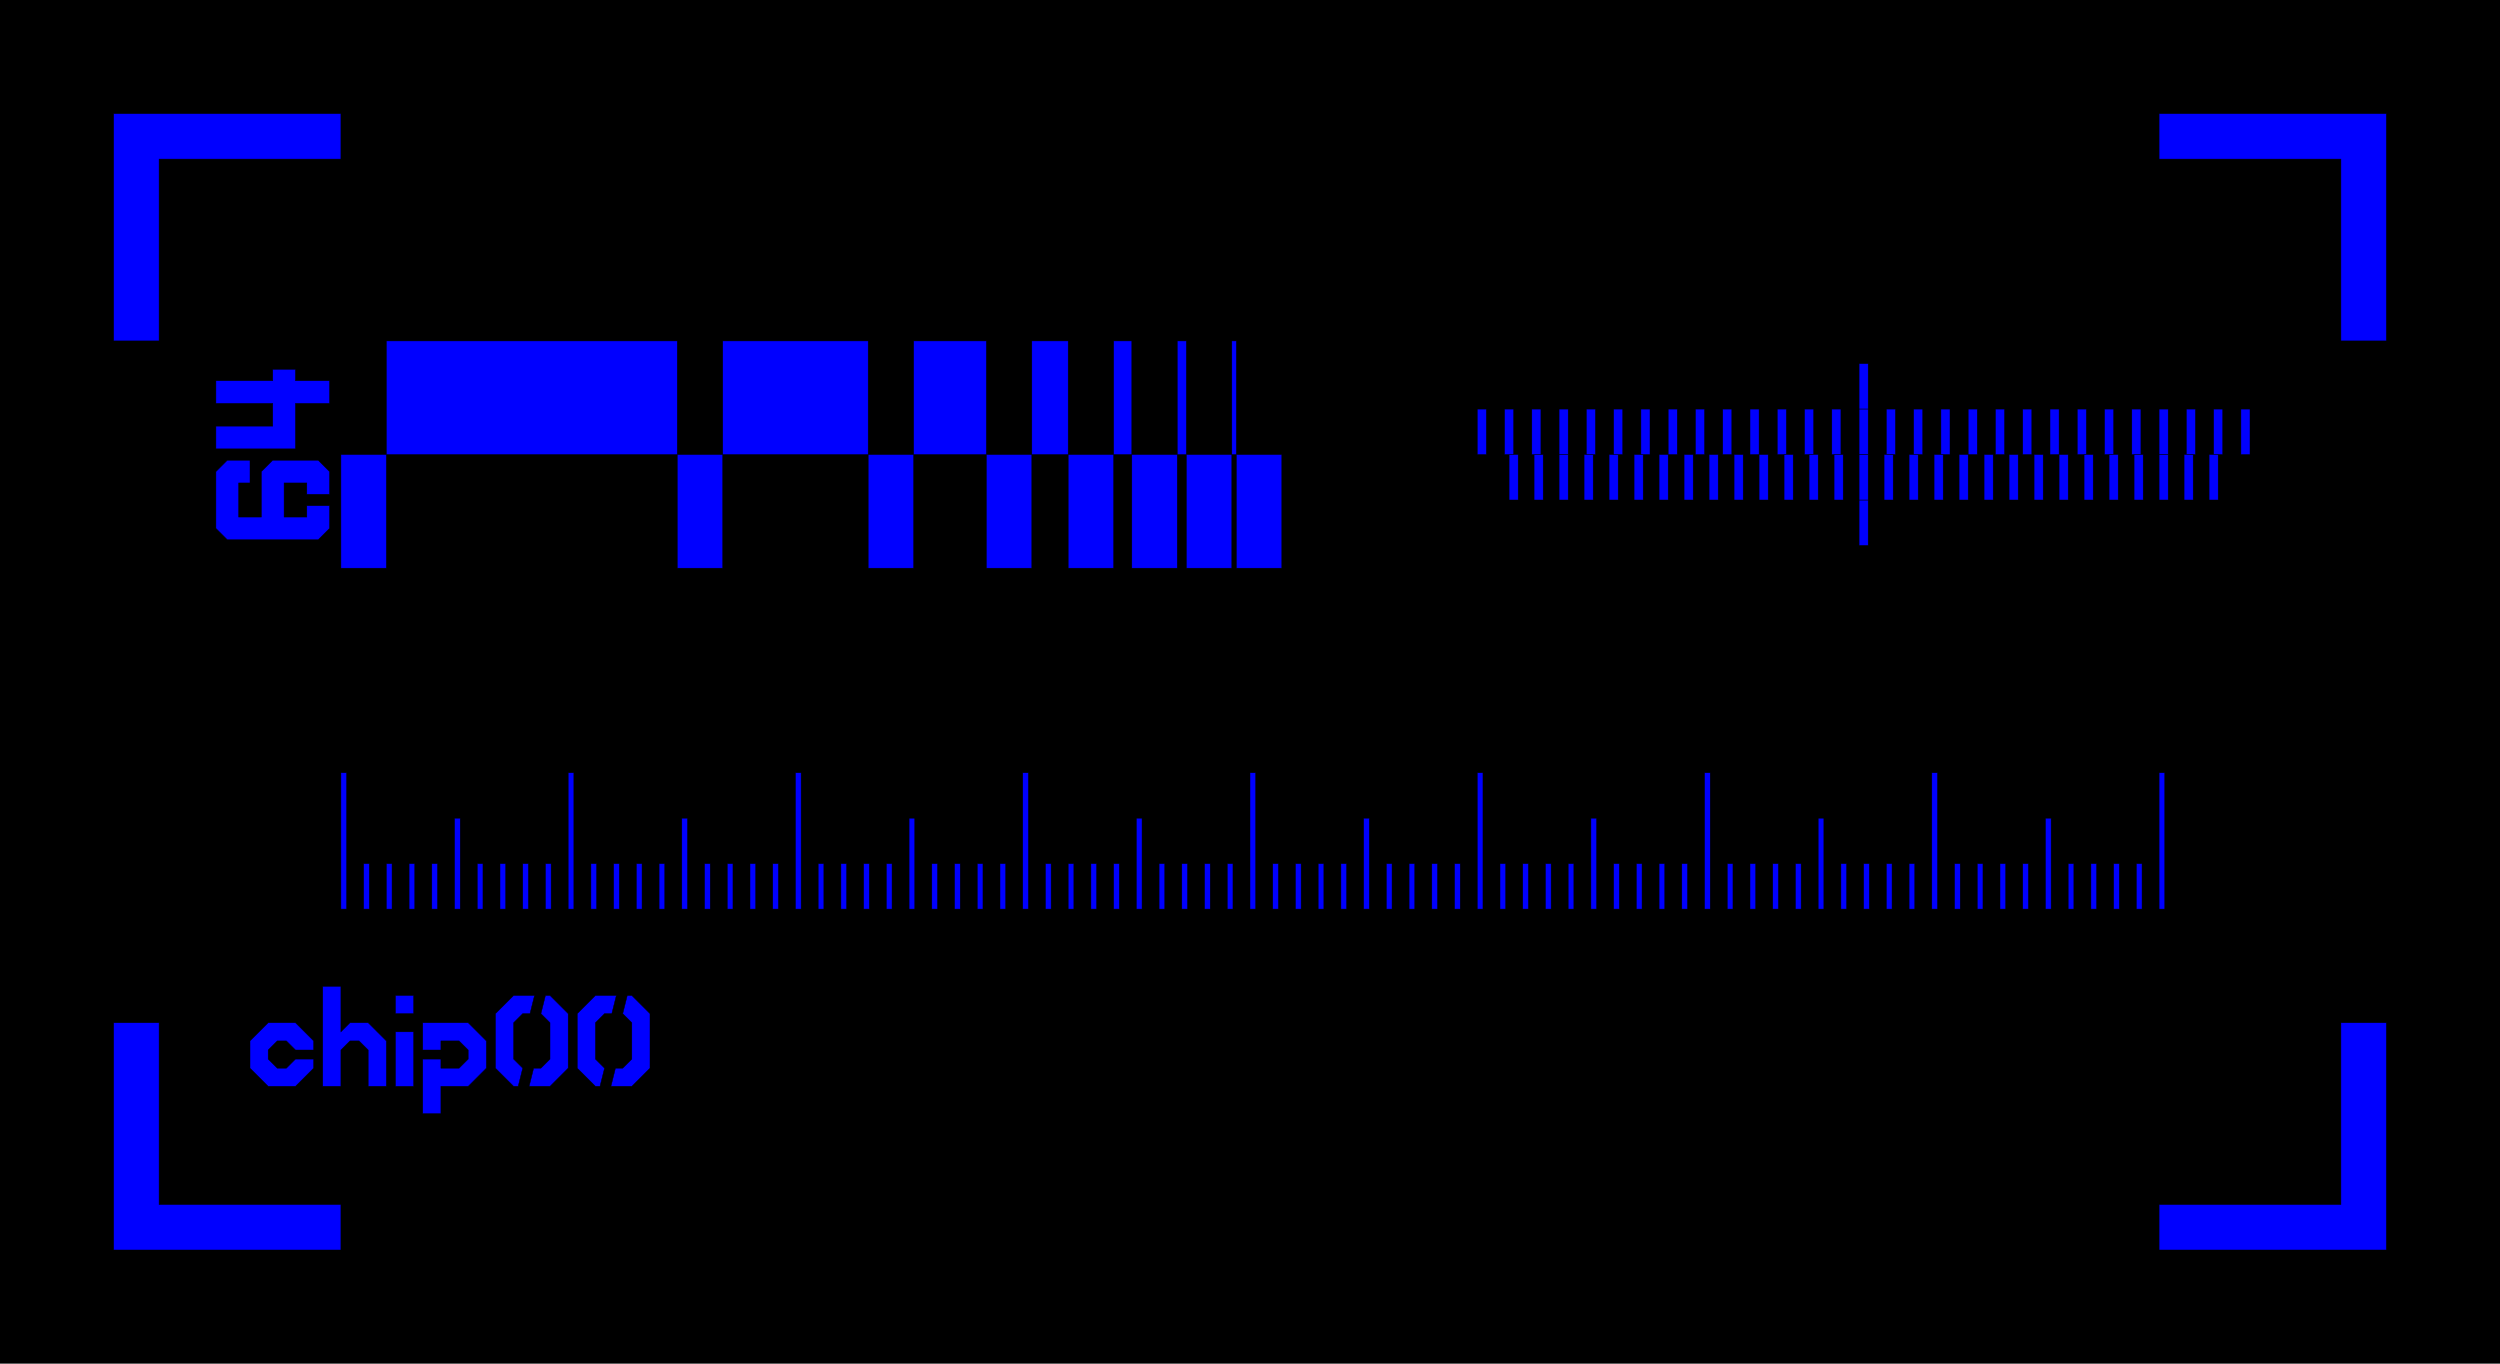
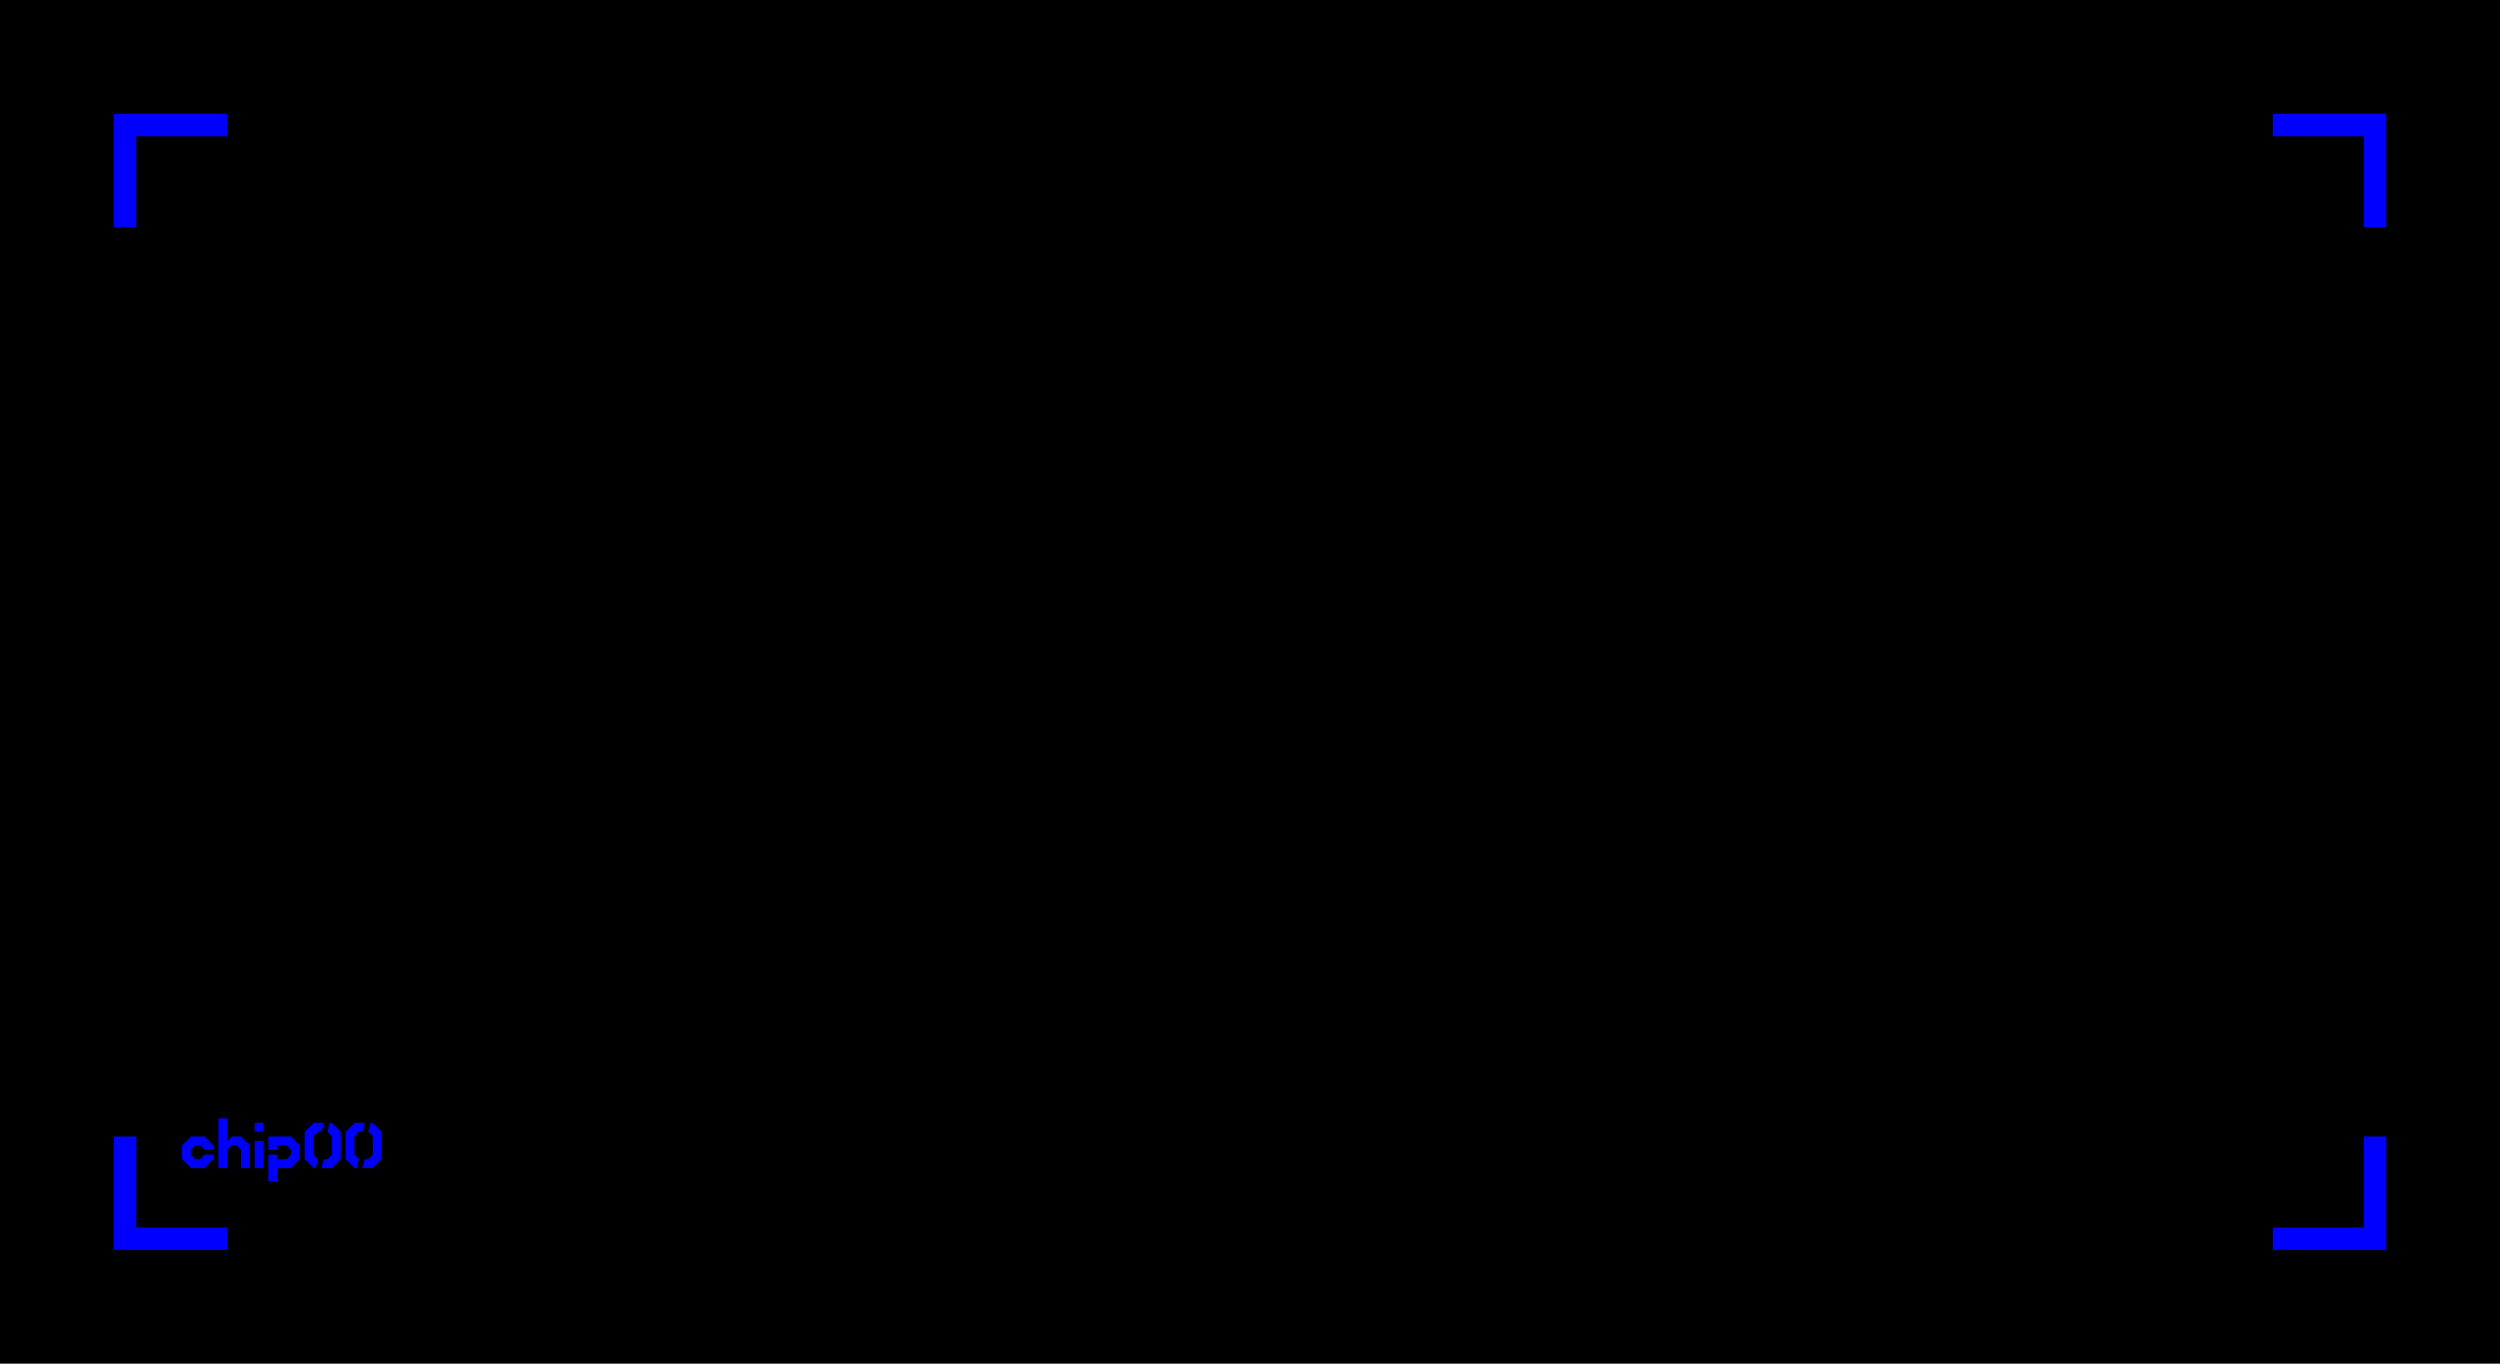
- <svg xmlns="http://www.w3.org/2000/svg" width="5500.0" height="3000.0" viewBox="-2750.0 -1500.0 5500.0 3000.0">
+ <svg xmlns="http://www.w3.org/2000/svg" width="11000.0" height="6000.0" viewBox="-5500.0 -3000.0 11000.0 6000.0">
  <defs>
    <style type="text/css">
.l0d0 {fill: blue; stroke: black;}
</style>
  </defs>
-   <rect x="-2750.0" y="-1500.0" width="5500.0" height="3000.0" fill="black" stroke="none" />
+   <rect x="-5500.0" y="-3000.0" width="11000.0" height="6000.0" fill="black" stroke="none" />
  <g id="extract" transform="scale(1 -1)">
-     <polygon class="l0d0" points="2500.0,1250.0 2500.0,750.0 2400.0,750.0 2400.0,1150.0 2000.0,1150.0 2000.0,1250.0" />
-     <polygon class="l0d0" points="-2500.0,1250.0 -2500.0,750.0 -2400.0,750.0 -2400.0,1150.0 -2000.0,1150.0 -2000.0,1250.0" />
-     <polygon class="l0d0" points="2500.0,-1250.0 2500.0,-750.0 2400.0,-750.0 2400.0,-1150.0 2000.0,-1150.0 2000.0,-1250.0" />
-     <polygon class="l0d0" points="-2500.0,-1250.0 -2500.0,-750.0 -2400.0,-750.0 -2400.0,-1150.0 -2000.0,-1150.0 -2000.0,-1250.0" />
-     <polygon class="l0d0" points="-2060.0,-850.0 -2100.0,-890.0 -2160.0,-890.0 -2200.0,-850.0 -2200.0,-790.0 -2160.0,-750.0 -2100.0,-750.0 -2060.0,-790.0 -2060.0,-810.0 -2100.0,-810.0 -2120.0,-790.0 -2140.0,-790.0 -2160.0,-810.0 -2160.0,-830.0 -2140.0,-850.0 -2120.0,-850.0 -2100.0,-830.0 -2060.0,-830.0 -2060.0,-850.0" />
-     <polygon class="l0d0" points="-1940.0,-890.0 -1940.0,-810.0 -1960.0,-790.0 -1980.0,-790.0 -2000.0,-810.0 -2000.0,-890.0 -2040.0,-890.0 -2040.0,-670.0 -2000.0,-670.0 -2000.0,-770.0 -1980.0,-750.0 -1940.0,-750.0 -1900.0,-790.0 -1900.0,-890.0 -1940.0,-890.0" />
-     <polygon class="l0d0" points="-1880.0,-890.0 -1880.0,-770.0 -1840.0,-770.0 -1840.0,-890.0 -1880.0,-890.0" />
-     <polygon class="l0d0" points="-1840.0,-690.0 -1840.0,-730.0 -1880.0,-730.0 -1880.0,-690.0 -1840.0,-690.0" />
-     <polygon class="l0d0" points="-1820.0,-750.0 -1720.0,-750.0 -1680.0,-790.0 -1680.0,-850.0 -1720.0,-890.0 -1780.0,-890.0 -1780.0,-950.0 -1820.0,-950.0 -1820.0,-830.0 -1780.0,-830.0 -1780.0,-850.0 -1740.0,-850.0 -1720.0,-830.0 -1720.0,-810.0 -1740.0,-790.0 -1780.0,-790.0 -1780.0,-810.0 -1820.0,-810.0 -1820.0,-750.0" />
-     <polygon class="l0d0" points="-1600.0,-730.0 -1620.0,-750.0 -1620.0,-830.0 -1600.0,-850.0 -1610.0,-890.0 -1620.0,-890.0 -1660.0,-850.0 -1660.0,-730.0 -1620.0,-690.0 -1574.0,-690.0 -1584.0,-730.0 -1600.0,-730.0" />
-     <polygon class="l0d0" points="-1560.0,-850.0 -1540.0,-830.0 -1540.0,-750.0 -1560.0,-730.0 -1550.0,-690.0 -1540.0,-690.0 -1500.0,-730.0 -1500.0,-850.0 -1540.0,-890.0 -1586.0,-890.0 -1576.0,-850.0 -1560.0,-850.0" />
-     <polygon class="l0d0" points="-1420.0,-730.0 -1440.0,-750.0 -1440.0,-830.0 -1420.0,-850.0 -1430.0,-890.0 -1440.0,-890.0 -1480.0,-850.0 -1480.0,-730.0 -1440.0,-690.0 -1394.0,-690.0 -1404.0,-730.0 -1420.0,-730.0" />
-     <polygon class="l0d0" points="-1380.0,-850.0 -1360.0,-830.0 -1360.0,-750.0 -1380.0,-730.0 -1370.0,-690.0 -1360.0,-690.0 -1320.0,-730.0 -1320.0,-850.0 -1360.0,-890.0 -1406.0,-890.0 -1396.0,-850.0 -1380.0,-850.0" />
-     <polygon class="l0d0" points="-1987.5,-200.0 -1987.5,-500.0 -2000.0,-500.0 -2000.0,-200.0" />
-     <polygon class="l0d0" points="-1937.5,-400.0 -1937.5,-500.0 -1950.0,-500.0 -1950.0,-400.0" />
-     <polygon class="l0d0" points="-1887.5,-400.0 -1887.5,-500.0 -1900.0,-500.0 -1900.0,-400.0" />
-     <polygon class="l0d0" points="-1837.5,-400.0 -1837.5,-500.0 -1850.0,-500.0 -1850.0,-400.0" />
-     <polygon class="l0d0" points="-1787.5,-400.0 -1787.5,-500.0 -1800.0,-500.0 -1800.0,-400.0" />
-     <polygon class="l0d0" points="-1737.5,-300.0 -1737.5,-500.0 -1750.0,-500.0 -1750.0,-300.0" />
-     <polygon class="l0d0" points="-1687.5,-400.0 -1687.5,-500.0 -1700.0,-500.0 -1700.0,-400.0" />
-     <polygon class="l0d0" points="-1637.5,-400.0 -1637.5,-500.0 -1650.0,-500.0 -1650.0,-400.0" />
-     <polygon class="l0d0" points="-1587.5,-400.0 -1587.5,-500.0 -1600.0,-500.0 -1600.0,-400.0" />
-     <polygon class="l0d0" points="-1537.5,-400.0 -1537.5,-500.0 -1550.0,-500.0 -1550.0,-400.0" />
-     <polygon class="l0d0" points="-1487.5,-200.0 -1487.5,-500.0 -1500.0,-500.0 -1500.0,-200.0" />
-     <polygon class="l0d0" points="-1437.5,-400.0 -1437.5,-500.0 -1450.0,-500.0 -1450.0,-400.0" />
-     <polygon class="l0d0" points="-1387.5,-400.0 -1387.5,-500.0 -1400.0,-500.0 -1400.0,-400.0" />
-     <polygon class="l0d0" points="-1337.5,-400.0 -1337.5,-500.0 -1350.0,-500.0 -1350.0,-400.0" />
-     <polygon class="l0d0" points="-1287.5,-400.0 -1287.5,-500.0 -1300.0,-500.0 -1300.0,-400.0" />
-     <polygon class="l0d0" points="-1237.5,-300.0 -1237.5,-500.0 -1250.0,-500.0 -1250.0,-300.0" />
-     <polygon class="l0d0" points="-1187.5,-400.0 -1187.5,-500.0 -1200.0,-500.0 -1200.0,-400.0" />
-     <polygon class="l0d0" points="-1137.5,-400.0 -1137.5,-500.0 -1150.0,-500.0 -1150.0,-400.0" />
-     <polygon class="l0d0" points="-1087.5,-400.0 -1087.5,-500.0 -1100.0,-500.0 -1100.0,-400.0" />
-     <polygon class="l0d0" points="-1037.5,-400.0 -1037.5,-500.0 -1050.0,-500.0 -1050.0,-400.0" />
-     <polygon class="l0d0" points="-987.5,-200.0 -987.5,-500.0 -1000.0,-500.0 -1000.0,-200.0" />
-     <polygon class="l0d0" points="-937.5,-400.0 -937.5,-500.0 -950.0,-500.0 -950.0,-400.0" />
-     <polygon class="l0d0" points="-887.5,-400.0 -887.5,-500.0 -900.0,-500.0 -900.0,-400.0" />
-     <polygon class="l0d0" points="-837.5,-400.0 -837.5,-500.0 -850.0,-500.0 -850.0,-400.0" />
-     <polygon class="l0d0" points="-787.5,-400.0 -787.5,-500.0 -800.0,-500.0 -800.0,-400.0" />
-     <polygon class="l0d0" points="-737.5,-300.0 -737.5,-500.0 -750.0,-500.0 -750.0,-300.0" />
-     <polygon class="l0d0" points="-687.5,-400.0 -687.5,-500.0 -700.0,-500.0 -700.0,-400.0" />
-     <polygon class="l0d0" points="-637.5,-400.0 -637.5,-500.0 -650.0,-500.0 -650.0,-400.0" />
-     <polygon class="l0d0" points="-587.5,-400.0 -587.5,-500.0 -600.0,-500.0 -600.0,-400.0" />
-     <polygon class="l0d0" points="-537.5,-400.0 -537.5,-500.0 -550.0,-500.0 -550.0,-400.0" />
-     <polygon class="l0d0" points="-487.5,-200.0 -487.5,-500.0 -500.0,-500.0 -500.0,-200.0" />
-     <polygon class="l0d0" points="-437.5,-400.0 -437.5,-500.0 -450.0,-500.0 -450.0,-400.0" />
-     <polygon class="l0d0" points="-387.5,-400.0 -387.5,-500.0 -400.0,-500.0 -400.0,-400.0" />
-     <polygon class="l0d0" points="-337.5,-400.0 -337.5,-500.0 -350.0,-500.0 -350.0,-400.0" />
-     <polygon class="l0d0" points="-287.5,-400.0 -287.5,-500.0 -300.0,-500.0 -300.0,-400.0" />
-     <polygon class="l0d0" points="-237.5,-300.0 -237.5,-500.0 -250.0,-500.0 -250.0,-300.0" />
-     <polygon class="l0d0" points="-187.5,-400.0 -187.5,-500.0 -200.0,-500.0 -200.0,-400.0" />
-     <polygon class="l0d0" points="-137.5,-400.0 -137.5,-500.0 -150.0,-500.0 -150.0,-400.0" />
-     <polygon class="l0d0" points="-87.5,-400.0 -87.5,-500.0 -100.0,-500.0 -100.0,-400.0" />
-     <polygon class="l0d0" points="-37.5,-400.0 -37.5,-500.0 -50.0,-500.0 -50.0,-400.0" />
-     <polygon class="l0d0" points="12.5,-200.0 12.5,-500.0 0.0,-500.0 0.0,-200.0" />
-     <polygon class="l0d0" points="62.5,-400.0 62.5,-500.0 50.0,-500.0 50.0,-400.0" />
-     <polygon class="l0d0" points="112.5,-400.0 112.5,-500.0 100.0,-500.0 100.0,-400.0" />
-     <polygon class="l0d0" points="162.5,-400.0 162.5,-500.0 150.0,-500.0 150.0,-400.0" />
-     <polygon class="l0d0" points="212.5,-400.0 212.5,-500.0 200.0,-500.0 200.0,-400.0" />
-     <polygon class="l0d0" points="262.5,-300.0 262.5,-500.0 250.0,-500.0 250.0,-300.0" />
-     <polygon class="l0d0" points="312.5,-400.0 312.5,-500.0 300.0,-500.0 300.0,-400.0" />
-     <polygon class="l0d0" points="362.5,-400.0 362.5,-500.0 350.0,-500.0 350.0,-400.0" />
-     <polygon class="l0d0" points="412.5,-400.0 412.5,-500.0 400.0,-500.0 400.0,-400.0" />
-     <polygon class="l0d0" points="462.5,-400.0 462.5,-500.0 450.0,-500.0 450.0,-400.0" />
-     <polygon class="l0d0" points="512.5,-200.0 512.5,-500.0 500.0,-500.0 500.0,-200.0" />
-     <polygon class="l0d0" points="562.5,-400.0 562.5,-500.0 550.0,-500.0 550.0,-400.0" />
-     <polygon class="l0d0" points="612.5,-400.0 612.5,-500.0 600.0,-500.0 600.0,-400.0" />
-     <polygon class="l0d0" points="662.5,-400.0 662.5,-500.0 650.0,-500.0 650.0,-400.0" />
-     <polygon class="l0d0" points="712.5,-400.0 712.5,-500.0 700.0,-500.0 700.0,-400.0" />
-     <polygon class="l0d0" points="762.5,-300.0 762.5,-500.0 750.0,-500.0 750.0,-300.0" />
-     <polygon class="l0d0" points="812.5,-400.0 812.5,-500.0 800.0,-500.0 800.0,-400.0" />
-     <polygon class="l0d0" points="862.5,-400.0 862.5,-500.0 850.0,-500.0 850.0,-400.0" />
-     <polygon class="l0d0" points="912.5,-400.0 912.5,-500.0 900.0,-500.0 900.0,-400.0" />
-     <polygon class="l0d0" points="962.5,-400.0 962.5,-500.0 950.0,-500.0 950.0,-400.0" />
-     <polygon class="l0d0" points="1012.5,-200.0 1012.5,-500.0 1000.0,-500.0 1000.0,-200.0" />
-     <polygon class="l0d0" points="1062.5,-400.0 1062.5,-500.0 1050.0,-500.0 1050.0,-400.0" />
-     <polygon class="l0d0" points="1112.5,-400.0 1112.5,-500.0 1100.0,-500.0 1100.0,-400.0" />
-     <polygon class="l0d0" points="1162.5,-400.0 1162.5,-500.0 1150.0,-500.0 1150.0,-400.0" />
-     <polygon class="l0d0" points="1212.5,-400.0 1212.5,-500.0 1200.0,-500.0 1200.0,-400.0" />
-     <polygon class="l0d0" points="1262.5,-300.0 1262.5,-500.0 1250.0,-500.0 1250.0,-300.0" />
-     <polygon class="l0d0" points="1312.5,-400.0 1312.5,-500.0 1300.0,-500.0 1300.0,-400.0" />
-     <polygon class="l0d0" points="1362.5,-400.0 1362.5,-500.0 1350.0,-500.0 1350.0,-400.0" />
-     <polygon class="l0d0" points="1412.5,-400.0 1412.5,-500.0 1400.0,-500.0 1400.0,-400.0" />
-     <polygon class="l0d0" points="1462.5,-400.0 1462.5,-500.0 1450.0,-500.0 1450.0,-400.0" />
-     <polygon class="l0d0" points="1512.5,-200.0 1512.5,-500.0 1500.0,-500.0 1500.0,-200.0" />
-     <polygon class="l0d0" points="1562.5,-400.0 1562.5,-500.0 1550.0,-500.0 1550.0,-400.0" />
-     <polygon class="l0d0" points="1612.5,-400.0 1612.5,-500.0 1600.0,-500.0 1600.0,-400.0" />
-     <polygon class="l0d0" points="1662.5,-400.0 1662.5,-500.0 1650.0,-500.0 1650.0,-400.0" />
-     <polygon class="l0d0" points="1712.5,-400.0 1712.5,-500.0 1700.0,-500.0 1700.0,-400.0" />
-     <polygon class="l0d0" points="1762.5,-300.0 1762.5,-500.0 1750.0,-500.0 1750.0,-300.0" />
-     <polygon class="l0d0" points="1812.5,-400.0 1812.5,-500.0 1800.0,-500.0 1800.0,-400.0" />
-     <polygon class="l0d0" points="1862.5,-400.0 1862.5,-500.0 1850.0,-500.0 1850.0,-400.0" />
-     <polygon class="l0d0" points="1912.5,-400.0 1912.5,-500.0 1900.0,-500.0 1900.0,-400.0" />
-     <polygon class="l0d0" points="1962.5,-400.0 1962.5,-500.0 1950.0,-500.0 1950.0,-400.0" />
-     <polygon class="l0d0" points="2012.5,-200.0 2012.5,-500.0 2000.0,-500.0 2000.0,-200.0" />
-     <polygon class="l0d0" points="-2200.0,487.5 -2200.0,437.5 -2225.0,437.5 -2225.0,362.5 -2175.0,362.5 -2175.0,462.5 -2150.0,487.5 -2050.0,487.5 -2025.0,462.5 -2025.0,412.5 -2075.0,412.5 -2075.0,437.5 -2125.0,437.5 -2125.0,362.5 -2075.0,362.5 -2075.0,387.5 -2025.0,387.5 -2025.0,337.5 -2050.0,312.5 -2250.0,312.5 -2275.0,337.5 -2275.0,462.5 -2250.0,487.5 -2200.0,487.5" />
-     <polygon class="l0d0" points="-2150.0,687.5 -2100.0,687.5 -2100.0,662.5 -2025.0,662.5 -2025.0,612.5 -2100.0,612.5 -2100.0,512.5 -2275.0,512.5 -2275.0,562.5 -2150.0,562.5 -2150.0,612.5 -2275.0,612.5 -2275.0,662.5 -2150.0,662.5 -2150.0,687.5" />
-     <polygon class="l0d0" points="-1900.0,500.0 -1900.0,250.0 -2000.0,250.0 -2000.0,500.0" />
-     <polygon class="l0d0" points="-1160.0,500.0 -1160.0,250.0 -1260.0,250.0 -1260.0,500.0" />
-     <polygon class="l0d0" points="-1260.0,750.0 -1260.0,500.0 -1900.0,500.0 -1900.0,750.0" />
-     <polygon class="l0d0" points="-740.0,500.0 -740.0,250.0 -840.0,250.0 -840.0,500.0" />
-     <polygon class="l0d0" points="-840.0,750.0 -840.0,500.0 -1160.0,500.0 -1160.0,750.0" />
-     <polygon class="l0d0" points="-480.0,500.0 -480.0,250.0 -580.0,250.0 -580.0,500.0" />
-     <polygon class="l0d0" points="-580.0,750.0 -580.0,500.0 -740.0,500.0 -740.0,750.0" />
-     <polygon class="l0d0" points="-300.0,500.0 -300.0,250.0 -400.0,250.0 -400.0,500.0" />
-     <polygon class="l0d0" points="-400.0,750.0 -400.0,500.0 -480.0,500.0 -480.0,750.0" />
-     <polygon class="l0d0" points="-160.0,500.0 -160.0,250.0 -260.0,250.0 -260.0,500.0" />
-     <polygon class="l0d0" points="-260.0,750.0 -260.0,500.0 -300.0,500.0 -300.0,750.0" />
-     <polygon class="l0d0" points="-40.0,500.0 -40.0,250.0 -140.0,250.0 -140.0,500.0" />
-     <polygon class="l0d0" points="-140.0,750.0 -140.0,500.0 -160.0,500.0 -160.0,750.0" />
-     <polygon class="l0d0" points="70.0,500.0 70.0,250.0 -30.0,250.0 -30.0,500.0" />
-     <polygon class="l0d0" points="-30.0,750.0 -30.0,500.0 -40.0,500.0 -40.0,750.0" />
-     <polygon class="l0d0" points="520.0,600.0 520.0,500.0 500.0,500.0 500.0,600.0" />
-     <polygon class="l0d0" points="590.0,500.0 590.0,400.0 570.0,400.0 570.0,500.0" />
-     <polygon class="l0d0" points="580.0,600.0 580.0,500.0 560.0,500.0 560.0,600.0" />
-     <polygon class="l0d0" points="645.0,500.0 645.0,400.0 625.0,400.0 625.0,500.0" />
-     <polygon class="l0d0" points="640.0,600.0 640.0,500.0 620.0,500.0 620.0,600.0" />
-     <polygon class="l0d0" points="700.0,500.0 700.0,400.0 680.0,400.0 680.0,500.0" />
-     <polygon class="l0d0" points="700.0,600.0 700.0,500.0 680.0,500.0 680.0,600.0" />
-     <polygon class="l0d0" points="755.0,500.0 755.0,400.0 735.0,400.0 735.0,500.0" />
-     <polygon class="l0d0" points="760.0,600.0 760.0,500.0 740.0,500.0 740.0,600.0" />
-     <polygon class="l0d0" points="810.0,500.0 810.0,400.0 790.0,400.0 790.0,500.0" />
-     <polygon class="l0d0" points="820.0,600.0 820.0,500.0 800.0,500.0 800.0,600.0" />
-     <polygon class="l0d0" points="865.0,500.0 865.0,400.0 845.0,400.0 845.0,500.0" />
-     <polygon class="l0d0" points="880.0,600.0 880.0,500.0 860.0,500.0 860.0,600.0" />
-     <polygon class="l0d0" points="920.0,500.0 920.0,400.0 900.0,400.0 900.0,500.0" />
-     <polygon class="l0d0" points="940.0,600.0 940.0,500.0 920.0,500.0 920.0,600.0" />
-     <polygon class="l0d0" points="975.0,500.0 975.0,400.0 955.0,400.0 955.0,500.0" />
-     <polygon class="l0d0" points="1000.0,600.0 1000.0,500.0 980.0,500.0 980.0,600.0" />
-     <polygon class="l0d0" points="1030.0,500.0 1030.0,400.0 1010.0,400.0 1010.0,500.0" />
-     <polygon class="l0d0" points="1060.0,600.0 1060.0,500.0 1040.0,500.0 1040.0,600.0" />
-     <polygon class="l0d0" points="1085.0,500.0 1085.0,400.0 1065.0,400.0 1065.0,500.0" />
-     <polygon class="l0d0" points="1120.0,600.0 1120.0,500.0 1100.0,500.0 1100.0,600.0" />
-     <polygon class="l0d0" points="1140.0,500.0 1140.0,400.0 1120.0,400.0 1120.0,500.0" />
-     <polygon class="l0d0" points="1180.0,600.0 1180.0,500.0 1160.0,500.0 1160.0,600.0" />
-     <polygon class="l0d0" points="1195.0,500.0 1195.0,400.0 1175.0,400.0 1175.0,500.0" />
-     <polygon class="l0d0" points="1240.0,600.0 1240.0,500.0 1220.0,500.0 1220.0,600.0" />
-     <polygon class="l0d0" points="1250.0,500.0 1250.0,400.0 1230.0,400.0 1230.0,500.0" />
-     <polygon class="l0d0" points="1300.0,600.0 1300.0,500.0 1280.0,500.0 1280.0,600.0" />
-     <polygon class="l0d0" points="1305.0,500.0 1305.0,400.0 1285.0,400.0 1285.0,500.0" />
-     <polygon class="l0d0" points="1360.0,700.0 1360.0,600.0 1340.0,600.0 1340.0,700.0" />
-     <polygon class="l0d0" points="1360.0,400.0 1360.0,300.0 1340.0,300.0 1340.0,400.0" />
-     <polygon class="l0d0" points="1360.0,600.0 1360.0,500.0 1340.0,500.0 1340.0,600.0" />
-     <polygon class="l0d0" points="1360.0,500.0 1360.0,400.0 1340.0,400.0 1340.0,500.0" />
-     <polygon class="l0d0" points="1420.0,600.0 1420.0,500.0 1400.0,500.0 1400.0,600.0" />
-     <polygon class="l0d0" points="1415.0,500.0 1415.0,400.0 1395.0,400.0 1395.0,500.0" />
-     <polygon class="l0d0" points="1480.0,600.0 1480.0,500.0 1460.0,500.0 1460.0,600.0" />
-     <polygon class="l0d0" points="1470.0,500.0 1470.0,400.0 1450.0,400.0 1450.0,500.0" />
-     <polygon class="l0d0" points="1540.0,600.0 1540.0,500.0 1520.0,500.0 1520.0,600.0" />
-     <polygon class="l0d0" points="1525.0,500.0 1525.0,400.0 1505.0,400.0 1505.0,500.0" />
-     <polygon class="l0d0" points="1600.0,600.0 1600.0,500.0 1580.0,500.0 1580.0,600.0" />
-     <polygon class="l0d0" points="1580.0,500.0 1580.0,400.0 1560.0,400.0 1560.0,500.0" />
-     <polygon class="l0d0" points="1660.0,600.0 1660.0,500.0 1640.0,500.0 1640.0,600.0" />
-     <polygon class="l0d0" points="1635.0,500.0 1635.0,400.0 1615.0,400.0 1615.0,500.0" />
-     <polygon class="l0d0" points="1720.0,600.0 1720.0,500.0 1700.0,500.0 1700.0,600.0" />
-     <polygon class="l0d0" points="1690.0,500.0 1690.0,400.0 1670.0,400.0 1670.0,500.0" />
-     <polygon class="l0d0" points="1780.0,600.0 1780.0,500.0 1760.0,500.0 1760.0,600.0" />
-     <polygon class="l0d0" points="1745.0,500.0 1745.0,400.0 1725.0,400.0 1725.0,500.0" />
-     <polygon class="l0d0" points="1840.0,600.0 1840.0,500.0 1820.0,500.0 1820.0,600.0" />
-     <polygon class="l0d0" points="1800.0,500.0 1800.0,400.0 1780.0,400.0 1780.0,500.0" />
-     <polygon class="l0d0" points="1900.0,600.0 1900.0,500.0 1880.0,500.0 1880.0,600.0" />
-     <polygon class="l0d0" points="1855.0,500.0 1855.0,400.0 1835.0,400.0 1835.0,500.0" />
-     <polygon class="l0d0" points="1960.0,600.0 1960.0,500.0 1940.0,500.0 1940.0,600.0" />
-     <polygon class="l0d0" points="1910.0,500.0 1910.0,400.0 1890.0,400.0 1890.0,500.0" />
-     <polygon class="l0d0" points="2020.0,600.0 2020.0,500.0 2000.0,500.0 2000.0,600.0" />
-     <polygon class="l0d0" points="1965.0,500.0 1965.0,400.0 1945.0,400.0 1945.0,500.0" />
-     <polygon class="l0d0" points="2080.0,600.0 2080.0,500.0 2060.0,500.0 2060.0,600.0" />
-     <polygon class="l0d0" points="2020.0,500.0 2020.0,400.0 2000.0,400.0 2000.0,500.0" />
-     <polygon class="l0d0" points="2140.0,600.0 2140.0,500.0 2120.0,500.0 2120.0,600.0" />
-     <polygon class="l0d0" points="2075.0,500.0 2075.0,400.0 2055.0,400.0 2055.0,500.0" />
-     <polygon class="l0d0" points="2200.0,600.0 2200.0,500.0 2180.0,500.0 2180.0,600.0" />
-     <polygon class="l0d0" points="2130.0,500.0 2130.0,400.0 2110.0,400.0 2110.0,500.0" />
+     <polygon class="l0d0" points="5000.0,2500.0 5000.0,2000.0 4900.0,2000.0 4900.0,2400.0 4500.0,2400.0 4500.0,2500.0" />
+     <polygon class="l0d0" points="-5000.0,2500.0 -5000.0,2000.0 -4900.0,2000.0 -4900.0,2400.0 -4500.0,2400.0 -4500.0,2500.0" />
+     <polygon class="l0d0" points="5000.0,-2500.0 5000.0,-2000.0 4900.0,-2000.0 4900.0,-2400.0 4500.0,-2400.0 4500.0,-2500.0" />
+     <polygon class="l0d0" points="-5000.0,-2500.0 -5000.0,-2000.0 -4900.0,-2000.0 -4900.0,-2400.0 -4500.0,-2400.0 -4500.0,-2500.0" />
+     <polygon class="l0d0" points="-4560.0,-2100.0 -4600.0,-2140.0 -4660.0,-2140.0 -4700.0,-2100.0 -4700.0,-2040.0 -4660.0,-2000.0 -4600.0,-2000.0 -4560.0,-2040.0 -4560.0,-2060.0 -4600.0,-2060.0 -4620.0,-2040.0 -4640.0,-2040.0 -4660.0,-2060.0 -4660.0,-2080.0 -4640.0,-2100.0 -4620.0,-2100.0 -4600.0,-2080.0 -4560.0,-2080.0 -4560.0,-2100.0" />
+     <polygon class="l0d0" points="-4440.0,-2140.0 -4440.0,-2060.0 -4460.0,-2040.0 -4480.0,-2040.0 -4500.0,-2060.0 -4500.0,-2140.0 -4540.0,-2140.0 -4540.0,-1920.0 -4500.0,-1920.0 -4500.0,-2020.0 -4480.0,-2000.0 -4440.0,-2000.0 -4400.0,-2040.0 -4400.0,-2140.0 -4440.0,-2140.0" />
+     <polygon class="l0d0" points="-4380.0,-2140.0 -4380.0,-2020.0 -4340.0,-2020.0 -4340.0,-2140.0 -4380.0,-2140.0" />
+     <polygon class="l0d0" points="-4340.0,-1940.0 -4340.0,-1980.0 -4380.0,-1980.0 -4380.0,-1940.0 -4340.0,-1940.0" />
+     <polygon class="l0d0" points="-4320.0,-2000.0 -4220.0,-2000.0 -4180.0,-2040.0 -4180.0,-2100.0 -4220.0,-2140.0 -4280.0,-2140.0 -4280.0,-2200.0 -4320.0,-2200.0 -4320.0,-2080.0 -4280.0,-2080.0 -4280.0,-2100.0 -4240.0,-2100.0 -4220.0,-2080.0 -4220.0,-2060.0 -4240.0,-2040.0 -4280.0,-2040.0 -4280.0,-2060.0 -4320.0,-2060.0 -4320.0,-2000.0" />
+     <polygon class="l0d0" points="-4100.0,-1980.0 -4120.0,-2000.0 -4120.0,-2080.0 -4100.0,-2100.0 -4110.0,-2140.0 -4120.0,-2140.0 -4160.0,-2100.0 -4160.0,-1980.0 -4120.0,-1940.0 -4074.0,-1940.0 -4084.0,-1980.0 -4100.0,-1980.0" />
+     <polygon class="l0d0" points="-4060.0,-2100.0 -4040.0,-2080.0 -4040.0,-2000.0 -4060.0,-1980.0 -4050.0,-1940.0 -4040.0,-1940.0 -4000.0,-1980.0 -4000.0,-2100.0 -4040.0,-2140.0 -4086.0,-2140.0 -4076.0,-2100.0 -4060.0,-2100.0" />
+     <polygon class="l0d0" points="-3920.0,-1980.0 -3940.0,-2000.0 -3940.0,-2080.0 -3920.0,-2100.0 -3930.0,-2140.0 -3940.0,-2140.0 -3980.0,-2100.0 -3980.0,-1980.0 -3940.0,-1940.0 -3894.0,-1940.0 -3904.0,-1980.0 -3920.0,-1980.0" />
+     <polygon class="l0d0" points="-3880.0,-2100.0 -3860.0,-2080.0 -3860.0,-2000.0 -3880.0,-1980.0 -3870.0,-1940.0 -3860.0,-1940.0 -3820.0,-1980.0 -3820.0,-2100.0 -3860.0,-2140.0 -3906.0,-2140.0 -3896.0,-2100.0 -3880.0,-2100.0" />
  </g>
</svg>
